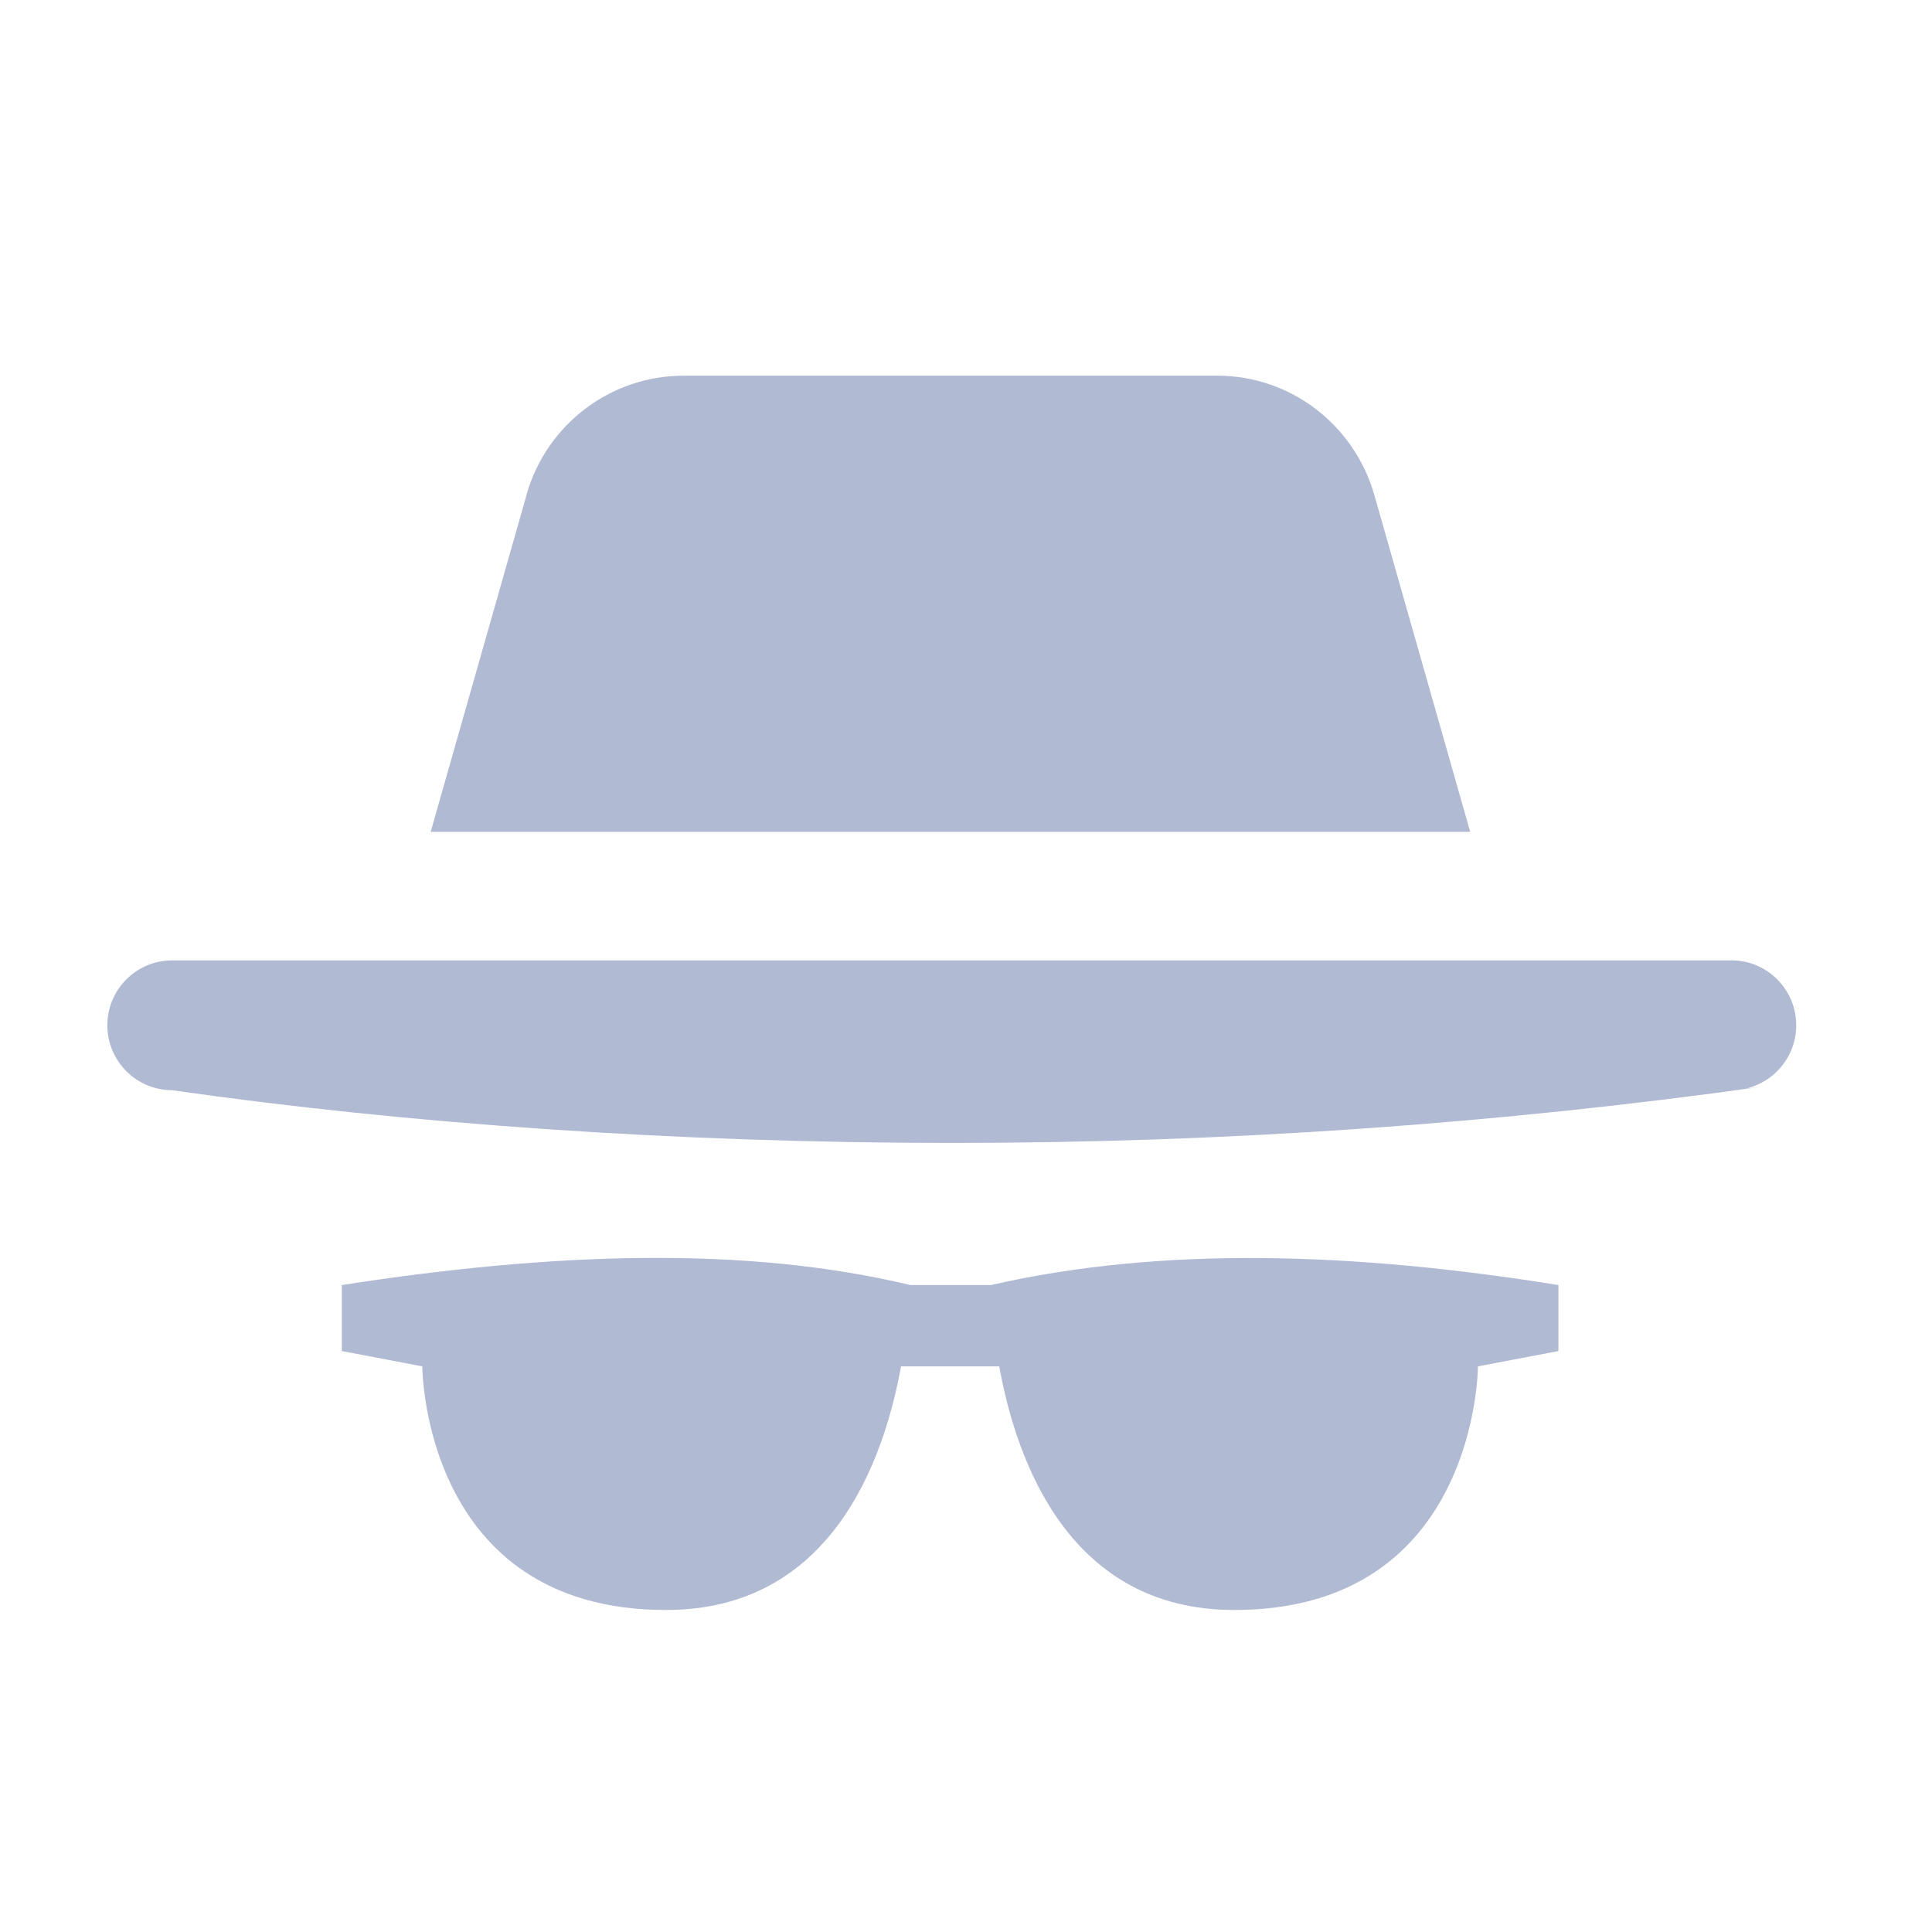
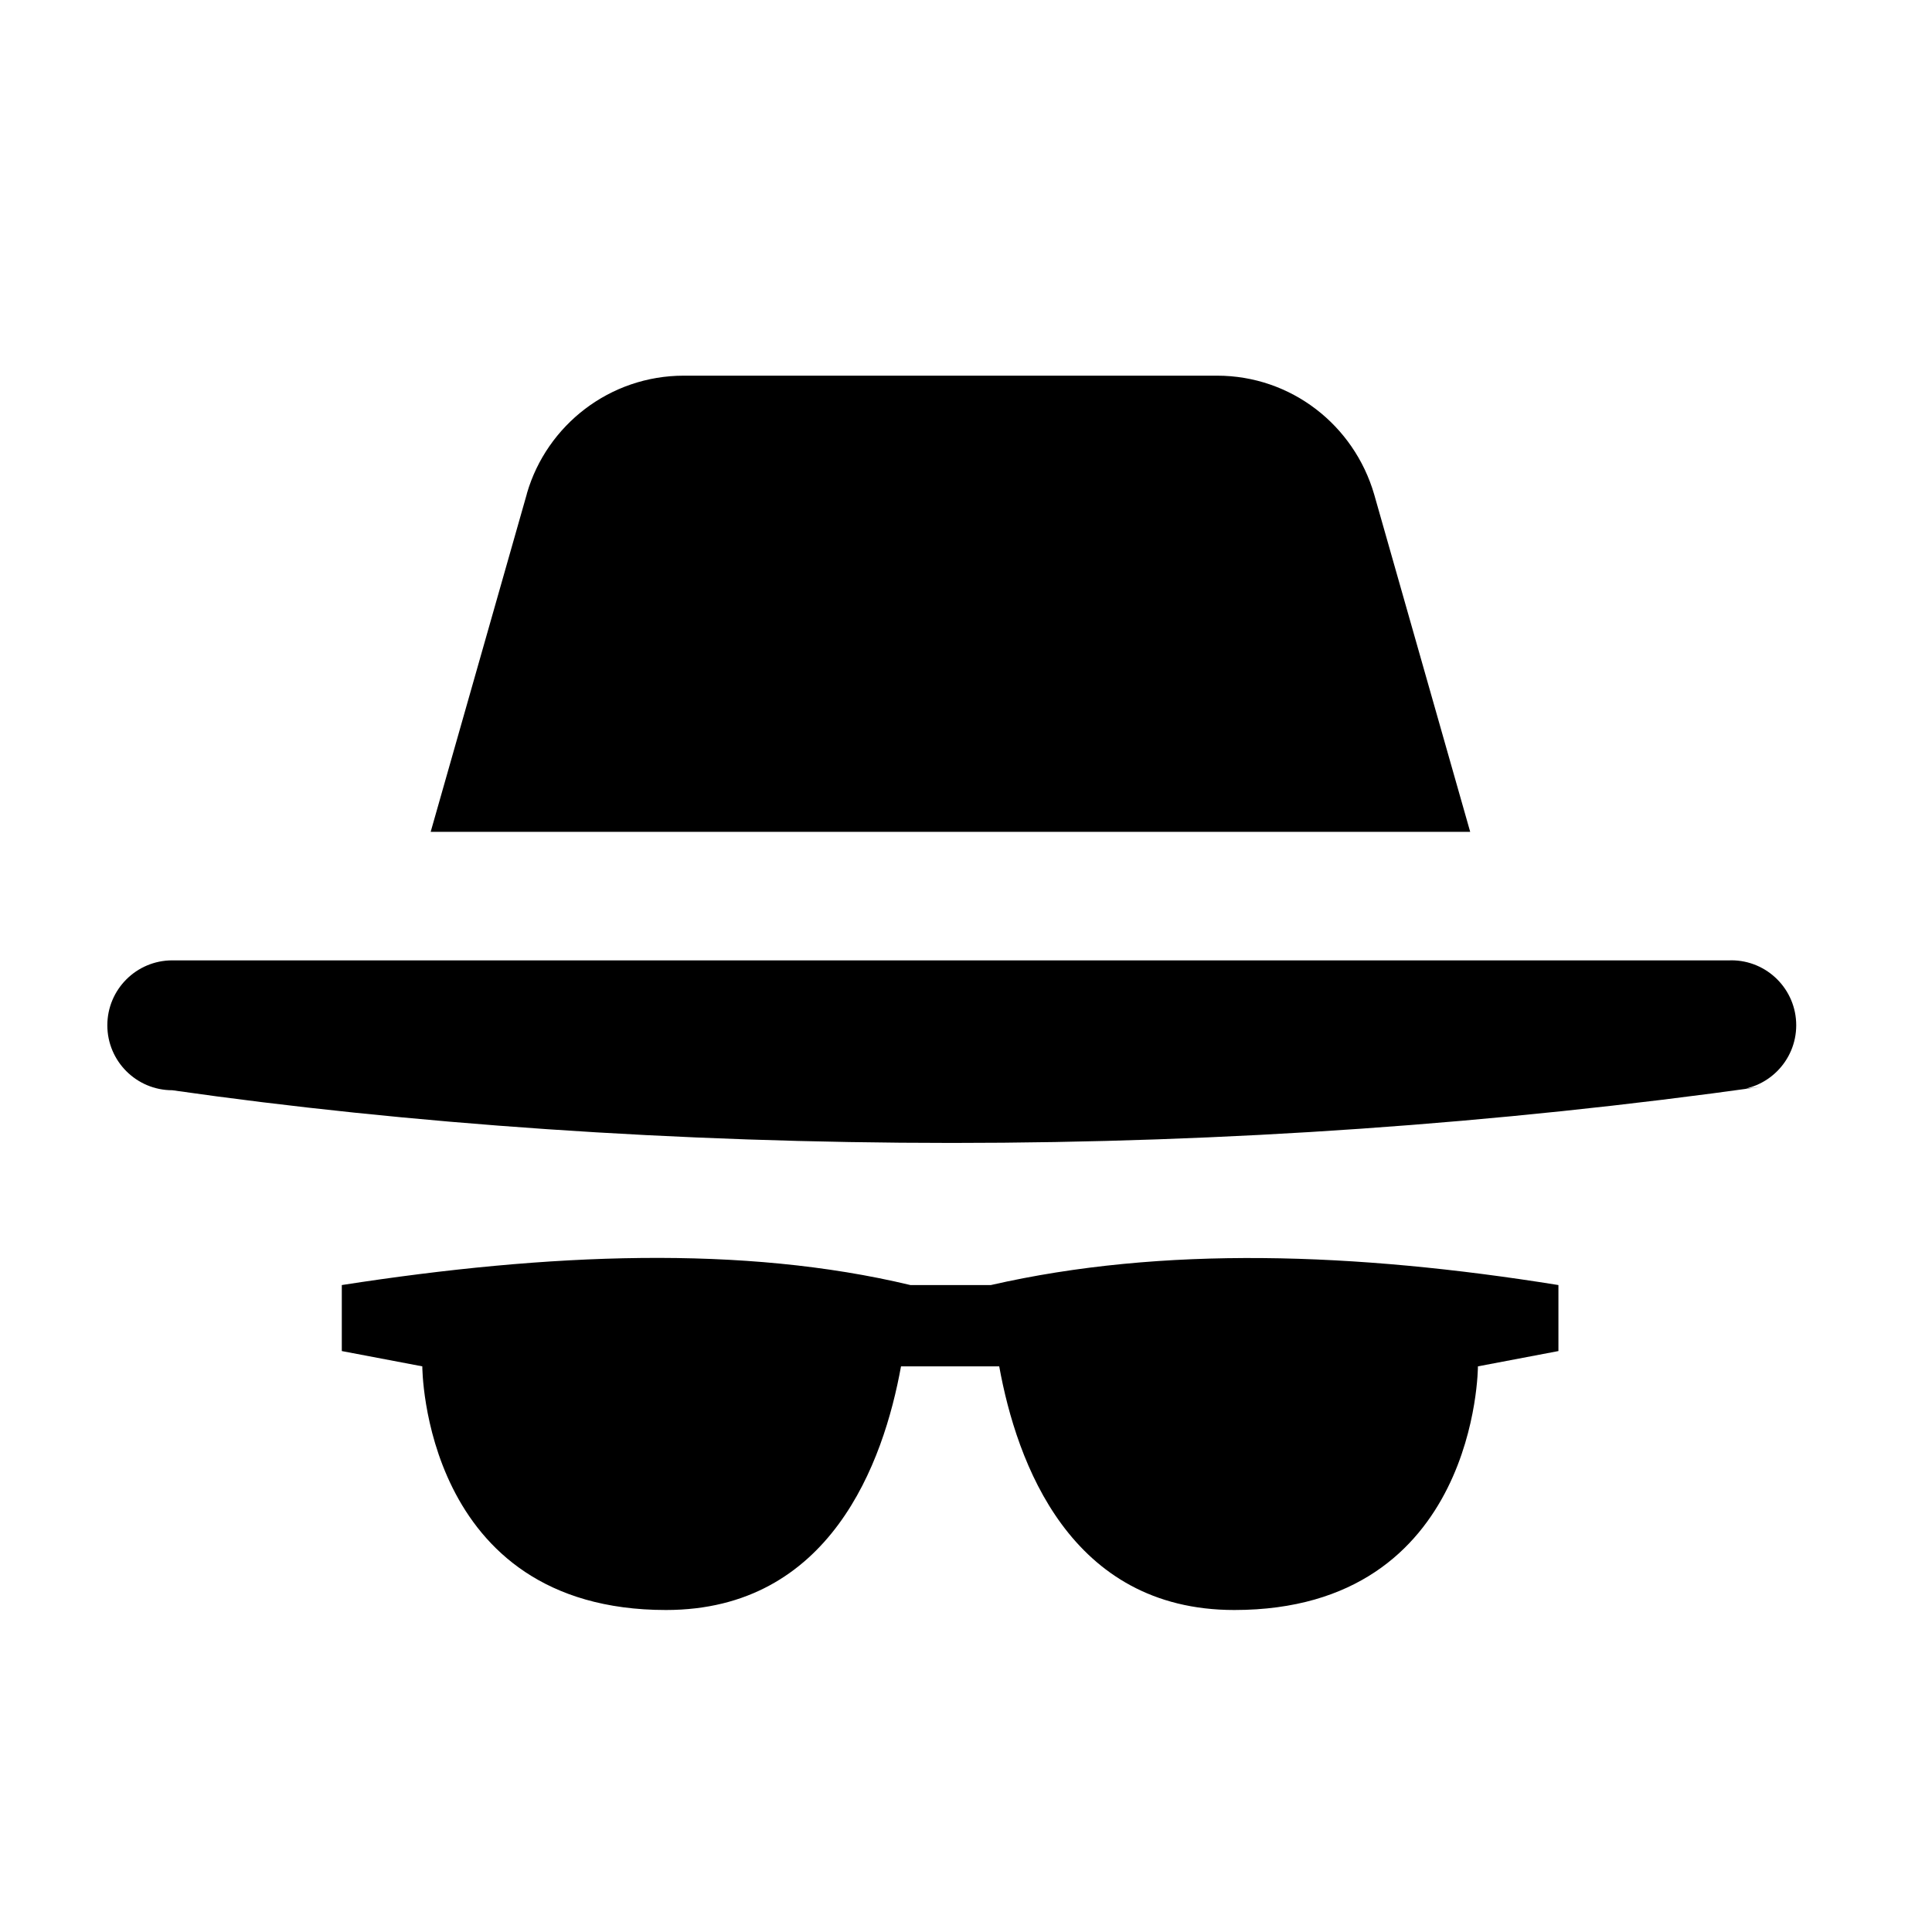
- <svg xmlns="http://www.w3.org/2000/svg" width="36" height="36" viewBox="0 0 36 36" fill="none">
-   <path d="M18.464 23.945H16.964C13.849 23.2 10.239 23.345 6.369 23.945V25.175L7.869 25.46C7.869 25.46 7.869 30 12.409 30C15.469 30 16.464 27.255 16.789 25.46H18.619C18.944 27.255 19.939 30 22.999 30C27.539 30 27.539 25.46 27.539 25.46L29.039 25.175V23.945C25.244 23.335 21.659 23.215 18.464 23.945Z" fill="#B1BAD3" />
-   <path d="M32.235 17.895H3.21C2.542 17.895 2 18.437 2 19.105C2 19.773 2.542 20.315 3.21 20.315C7.573 20.94 12.612 21.297 17.735 21.297C22.858 21.297 27.896 20.94 32.829 20.249L32.26 20.314C32.928 20.314 33.47 19.772 33.47 19.104C33.47 18.436 32.928 17.894 32.26 17.894L32.235 17.895Z" fill="#B1BAD3" />
-   <path d="M25.605 9.21C25.23 7.924 24.061 7 22.677 7H22.675H12.745H12.743C11.359 7 10.19 7.924 9.82 9.188L9.815 9.21L8.025 15.5H27.395L25.605 9.21Z" fill="#B1BAD3" />
+ <svg xmlns="http://www.w3.org/2000/svg" width="36" height="36" viewBox="0 0 36 36">
+   <path d="M18.464 23.945H16.964C13.849 23.2 10.239 23.345 6.369 23.945V25.175L7.869 25.46C7.869 25.46 7.869 30 12.409 30C15.469 30 16.464 27.255 16.789 25.46H18.619C18.944 27.255 19.939 30 22.999 30C27.539 30 27.539 25.46 27.539 25.46L29.039 25.175V23.945C25.244 23.335 21.659 23.215 18.464 23.945Z" />
+   <path d="M32.235 17.895H3.21C2.542 17.895 2 18.437 2 19.105C2 19.773 2.542 20.315 3.21 20.315C7.573 20.94 12.612 21.297 17.735 21.297C22.858 21.297 27.896 20.94 32.829 20.249L32.26 20.314C32.928 20.314 33.47 19.772 33.47 19.104C33.47 18.436 32.928 17.894 32.26 17.894L32.235 17.895Z" />
+   <path d="M25.605 9.21C25.23 7.924 24.061 7 22.677 7H22.675H12.745H12.743C11.359 7 10.19 7.924 9.82 9.188L9.815 9.21L8.025 15.5H27.395L25.605 9.21Z" />
</svg>
